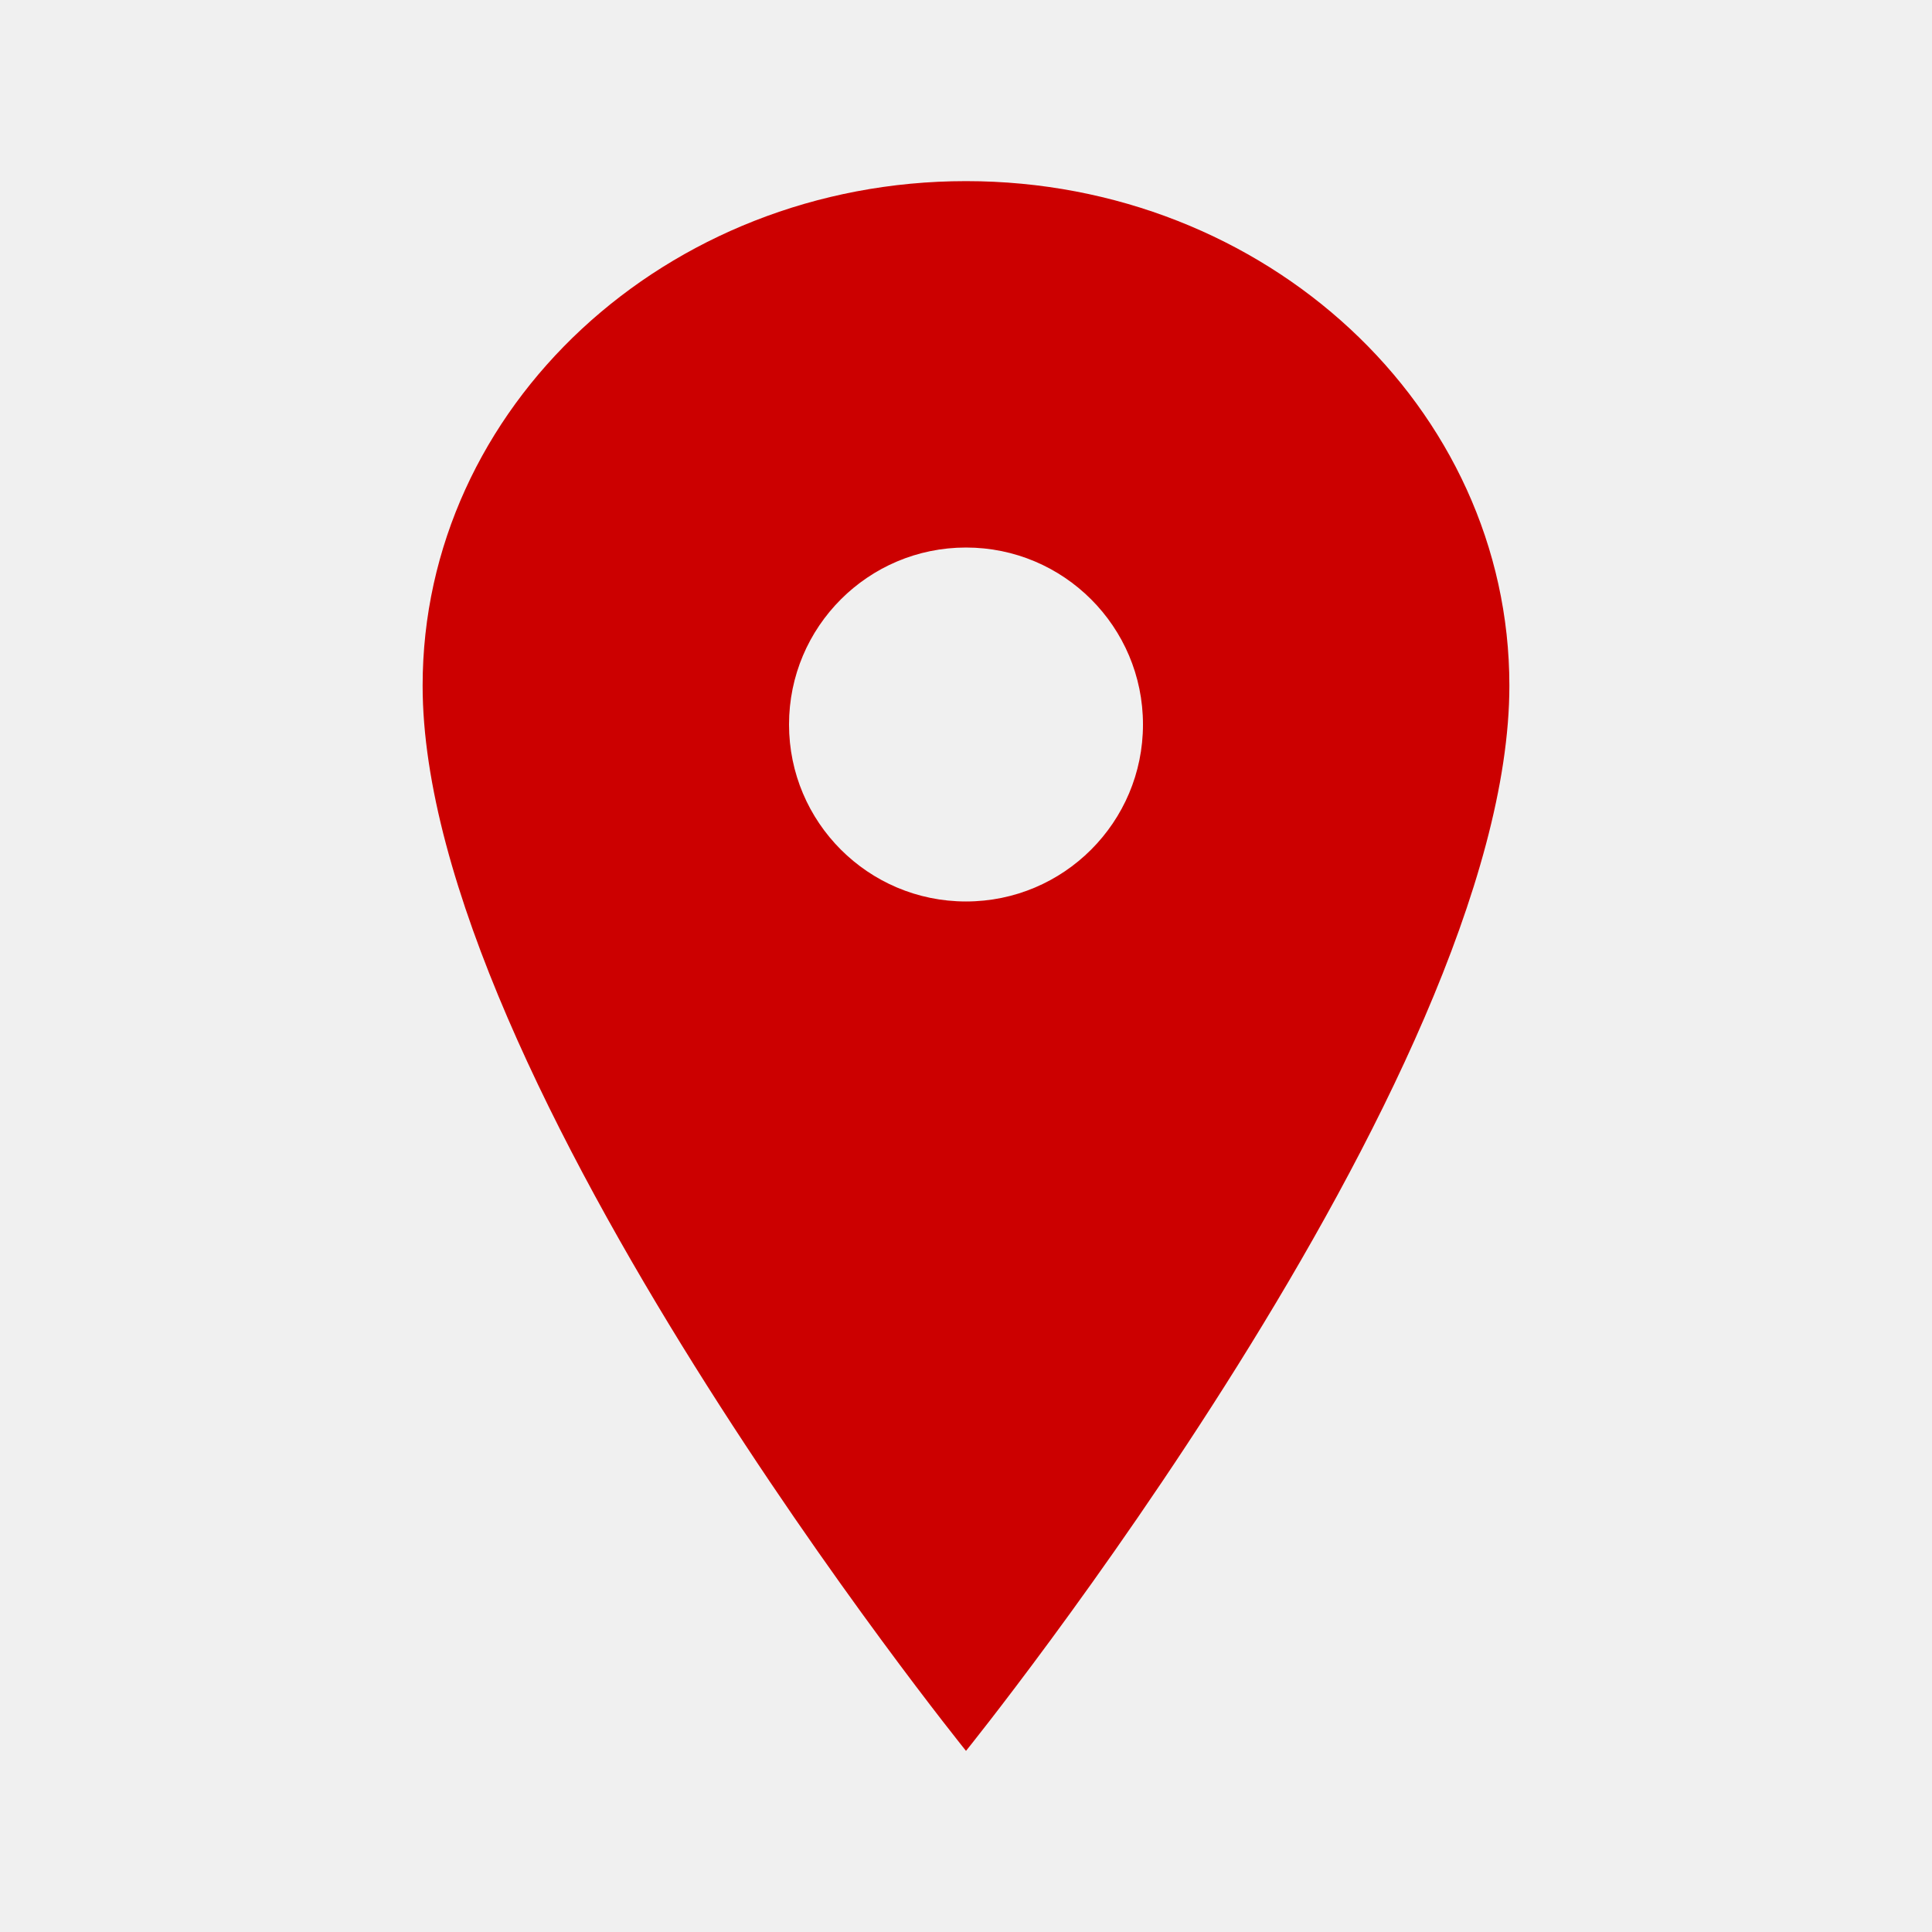
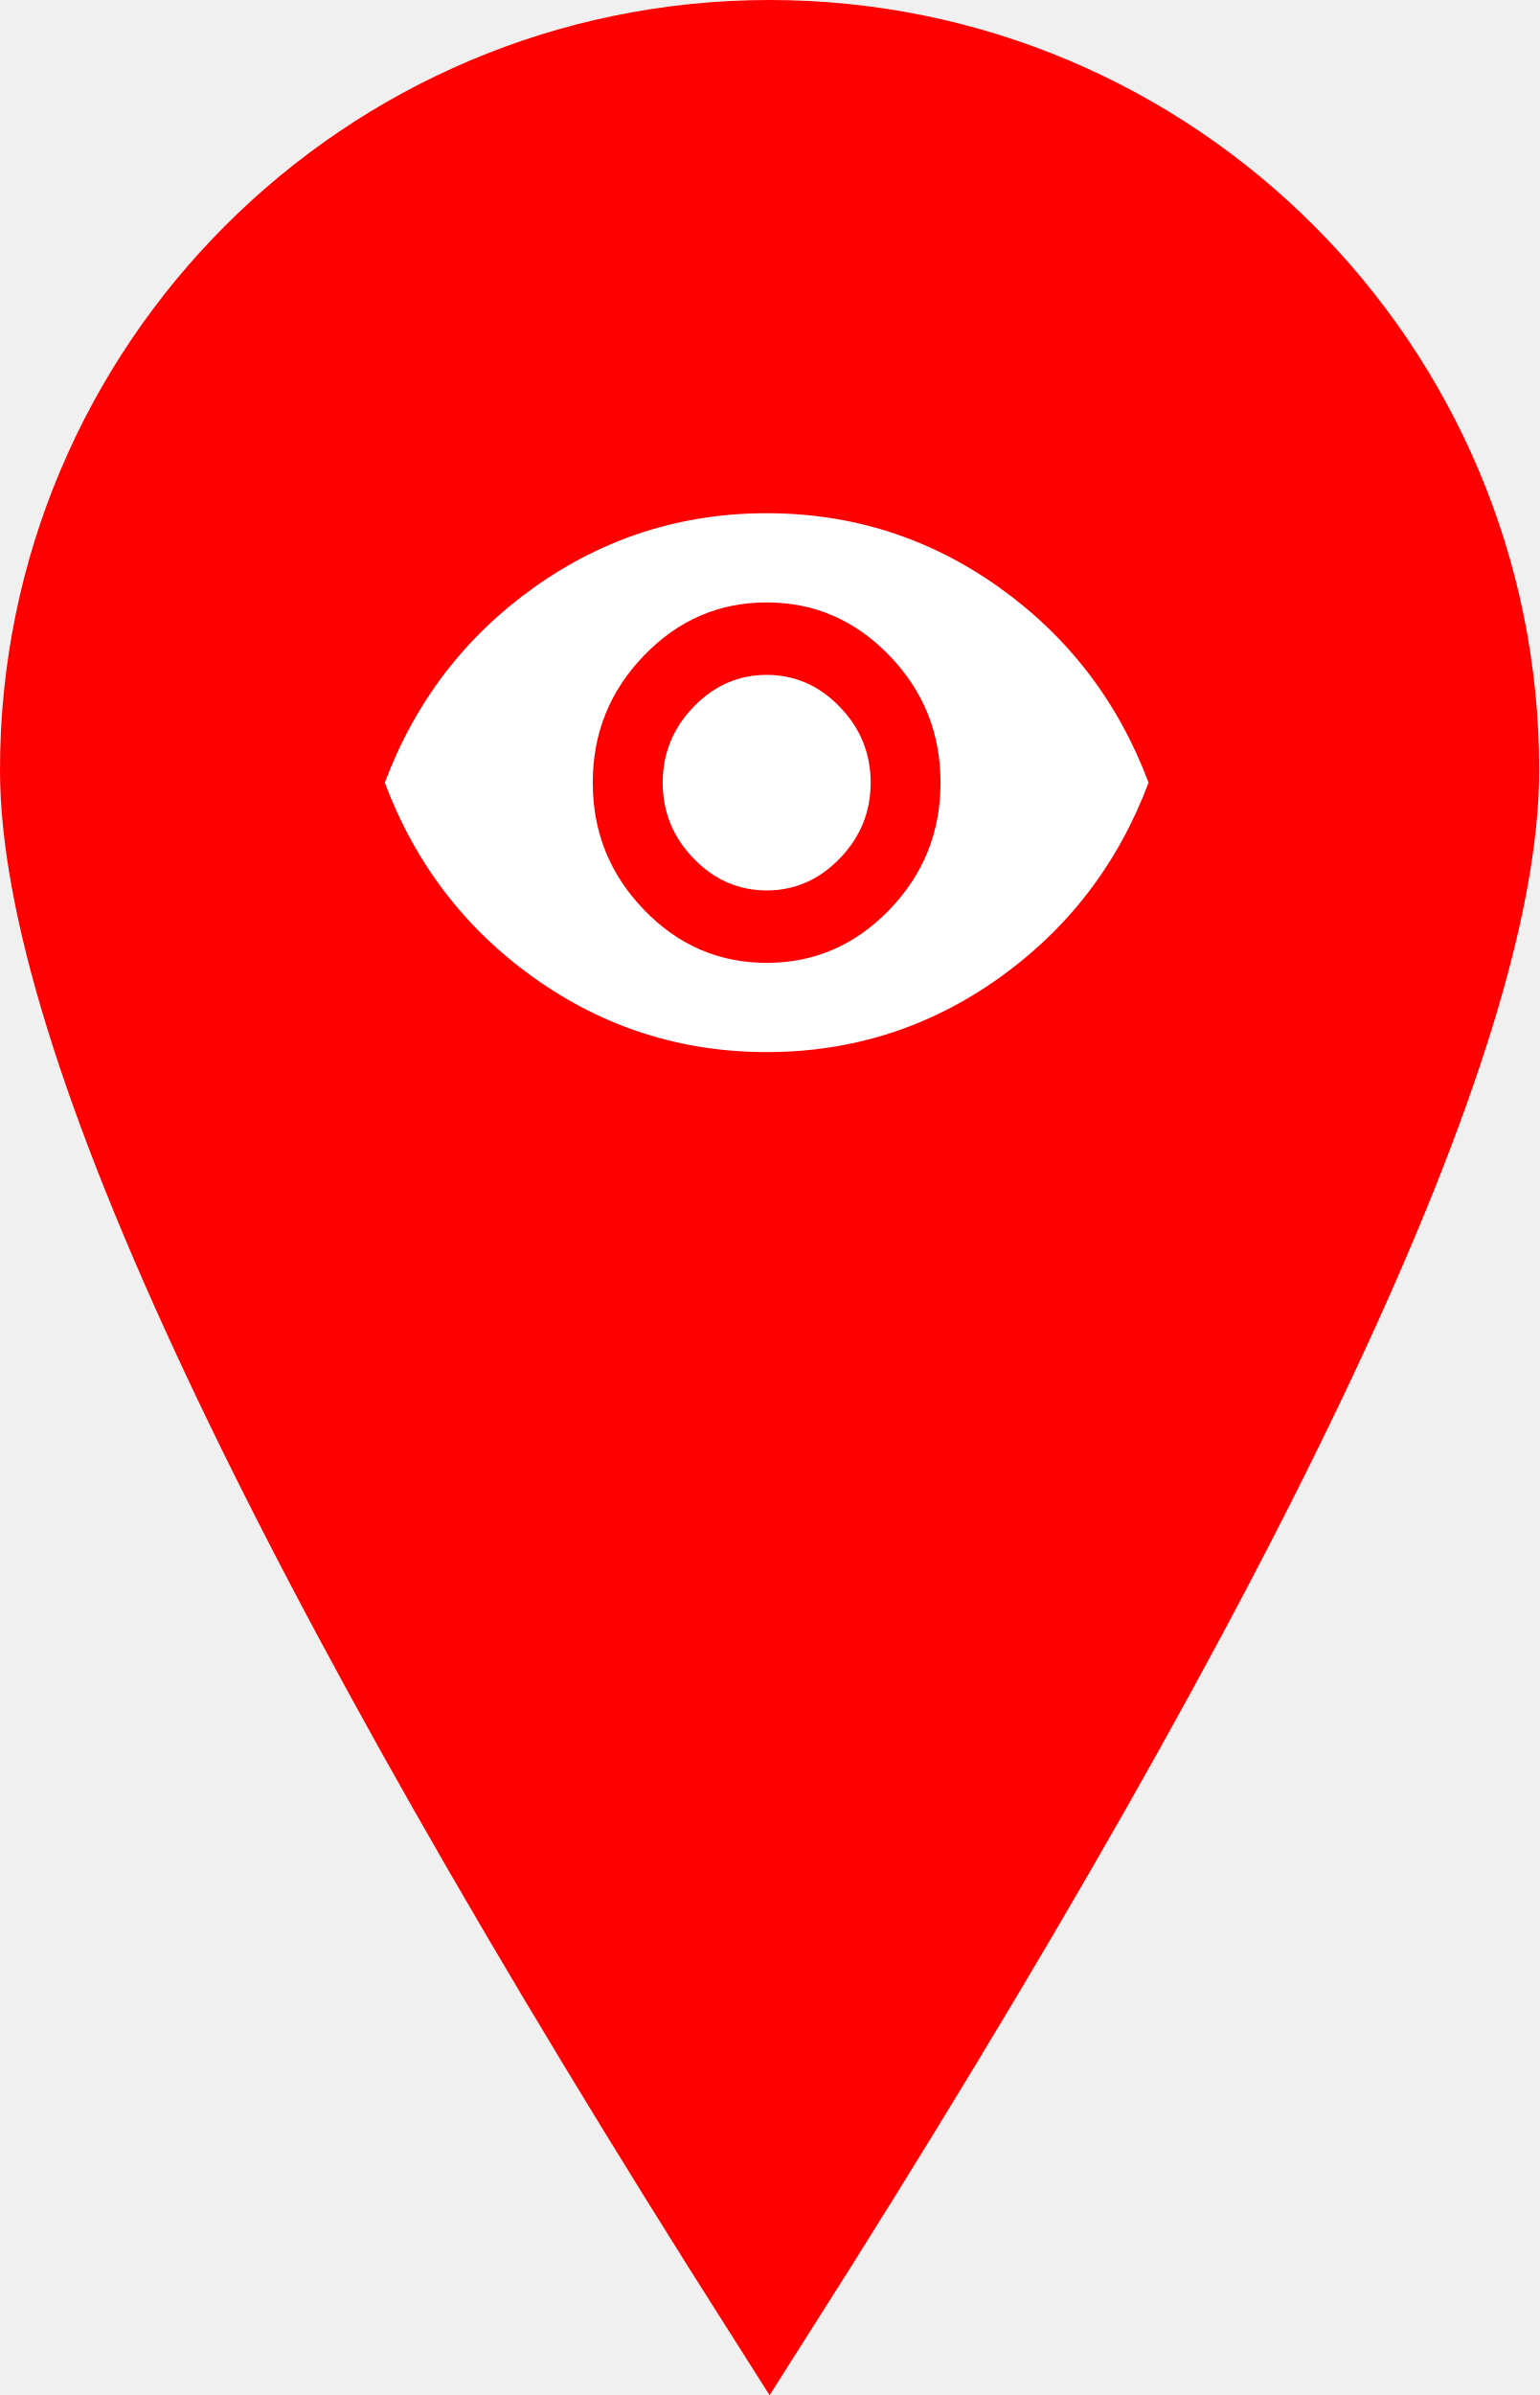
- <svg xmlns="http://www.w3.org/2000/svg" viewBox="0 0 512 512" version="1.1" id="svg4">
-   <defs id="defs8" />
-   <path d="M256 48c-79.5 0-144 59.9-144 133.7 0 104 144 282.3 144 282.3s144-178.3 144-282.3C400 107.9 335.5 48 256 48zm0 190.9c-25.9 0-46.9-21-46.9-46.9s21-46.9 46.9-46.9 46.9 21 46.9 46.9-21 46.9-46.9 46.9z" id="path2" style="fill:#cc0000;fill-opacity:1" />
+ <svg xmlns="http://www.w3.org/2000/svg" width="18px" height="28px" viewBox="0 0 18 28" version="1.1">
+   <g id="Ikoner" stroke="none" stroke-width="1" fill="none" fill-rule="evenodd">
+     <g id="10.1.1-Ikoner-samleark" transform="translate(-93, -279)">
+       <g id="Page" />
+       <g id="aktivt-obs-punkt" transform="translate(93, 279)">
+         <g id="lokasjonsmarkør/observasjonspunkt">
+           <rect id="Background" x="0" y="0" width="18" height="28" />
+           <g id="location/pin">
+             <rect id="Background" x="0" y="0" width="18" height="28" />
+             <path d="M9,27.071 C14.665,18.163 17.5,12.105 17.5,9 C17.5,4.306 13.694,0.5 9,0.5 C4.306,0.5 0.5,4.306 0.5,9 C0.5,12.105 3.335,18.163 9,27.071 Z" id="Oval" stroke="#FF0000" fill="#FF0000" fill-rule="nonzero" />
+           </g>
+           <g id="icon/12/observation" transform="translate(3, 3)">
+             <rect id="Background" x="0" y="0" width="12" height="12" />
+             <g transform="translate(1.5, 3)">
+               <rect id="Background" x="0" y="0" width="9" height="6.3" />
+               <path d="M4.466,1.89 C4.795,1.89 5.08,2.015 5.321,2.264 C5.562,2.513 5.682,2.809 5.682,3.15 C5.682,3.491 5.562,3.787 5.321,4.036 C5.08,4.285 4.795,4.41 4.466,4.41 C4.136,4.41 3.851,4.285 3.611,4.036 C3.37,3.787 3.25,3.491 3.25,3.15 C3.25,2.809 3.37,2.513 3.611,2.264 C3.851,2.015 4.136,1.89 4.466,1.89 Z M4.466,5.257 C5.023,5.257 5.501,5.05 5.901,4.636 C6.3,4.223 6.499,3.728 6.499,3.15 C6.499,2.572 6.3,2.077 5.901,1.664 C5.501,1.25 5.023,1.043 4.466,1.043 C3.908,1.043 3.43,1.25 3.031,1.664 C2.632,2.077 2.432,2.572 2.432,3.15 C2.432,3.728 2.632,4.223 3.031,4.636 C3.43,5.05 3.908,5.257 4.466,5.257 Z M4.466,0 C5.467,0 6.372,0.289 7.183,0.866 C7.994,1.444 8.577,2.205 8.932,3.15 C8.577,4.095 7.994,4.856 7.183,5.434 C6.372,6.011 5.467,6.3 4.466,6.3 C3.465,6.3 2.559,6.011 1.748,5.434 C0.937,4.856 0.355,4.095 0,3.15 C0.355,2.205 0.937,1.444 1.748,0.866 C2.559,0.289 3.465,0 4.466,0 Z" id="Fill-1" fill="#FFFFFF" fill-rule="nonzero" />
+             </g>
+           </g>
+         </g>
+       </g>
+     </g>
+     <g id="Page" />
+   </g>
</svg>
